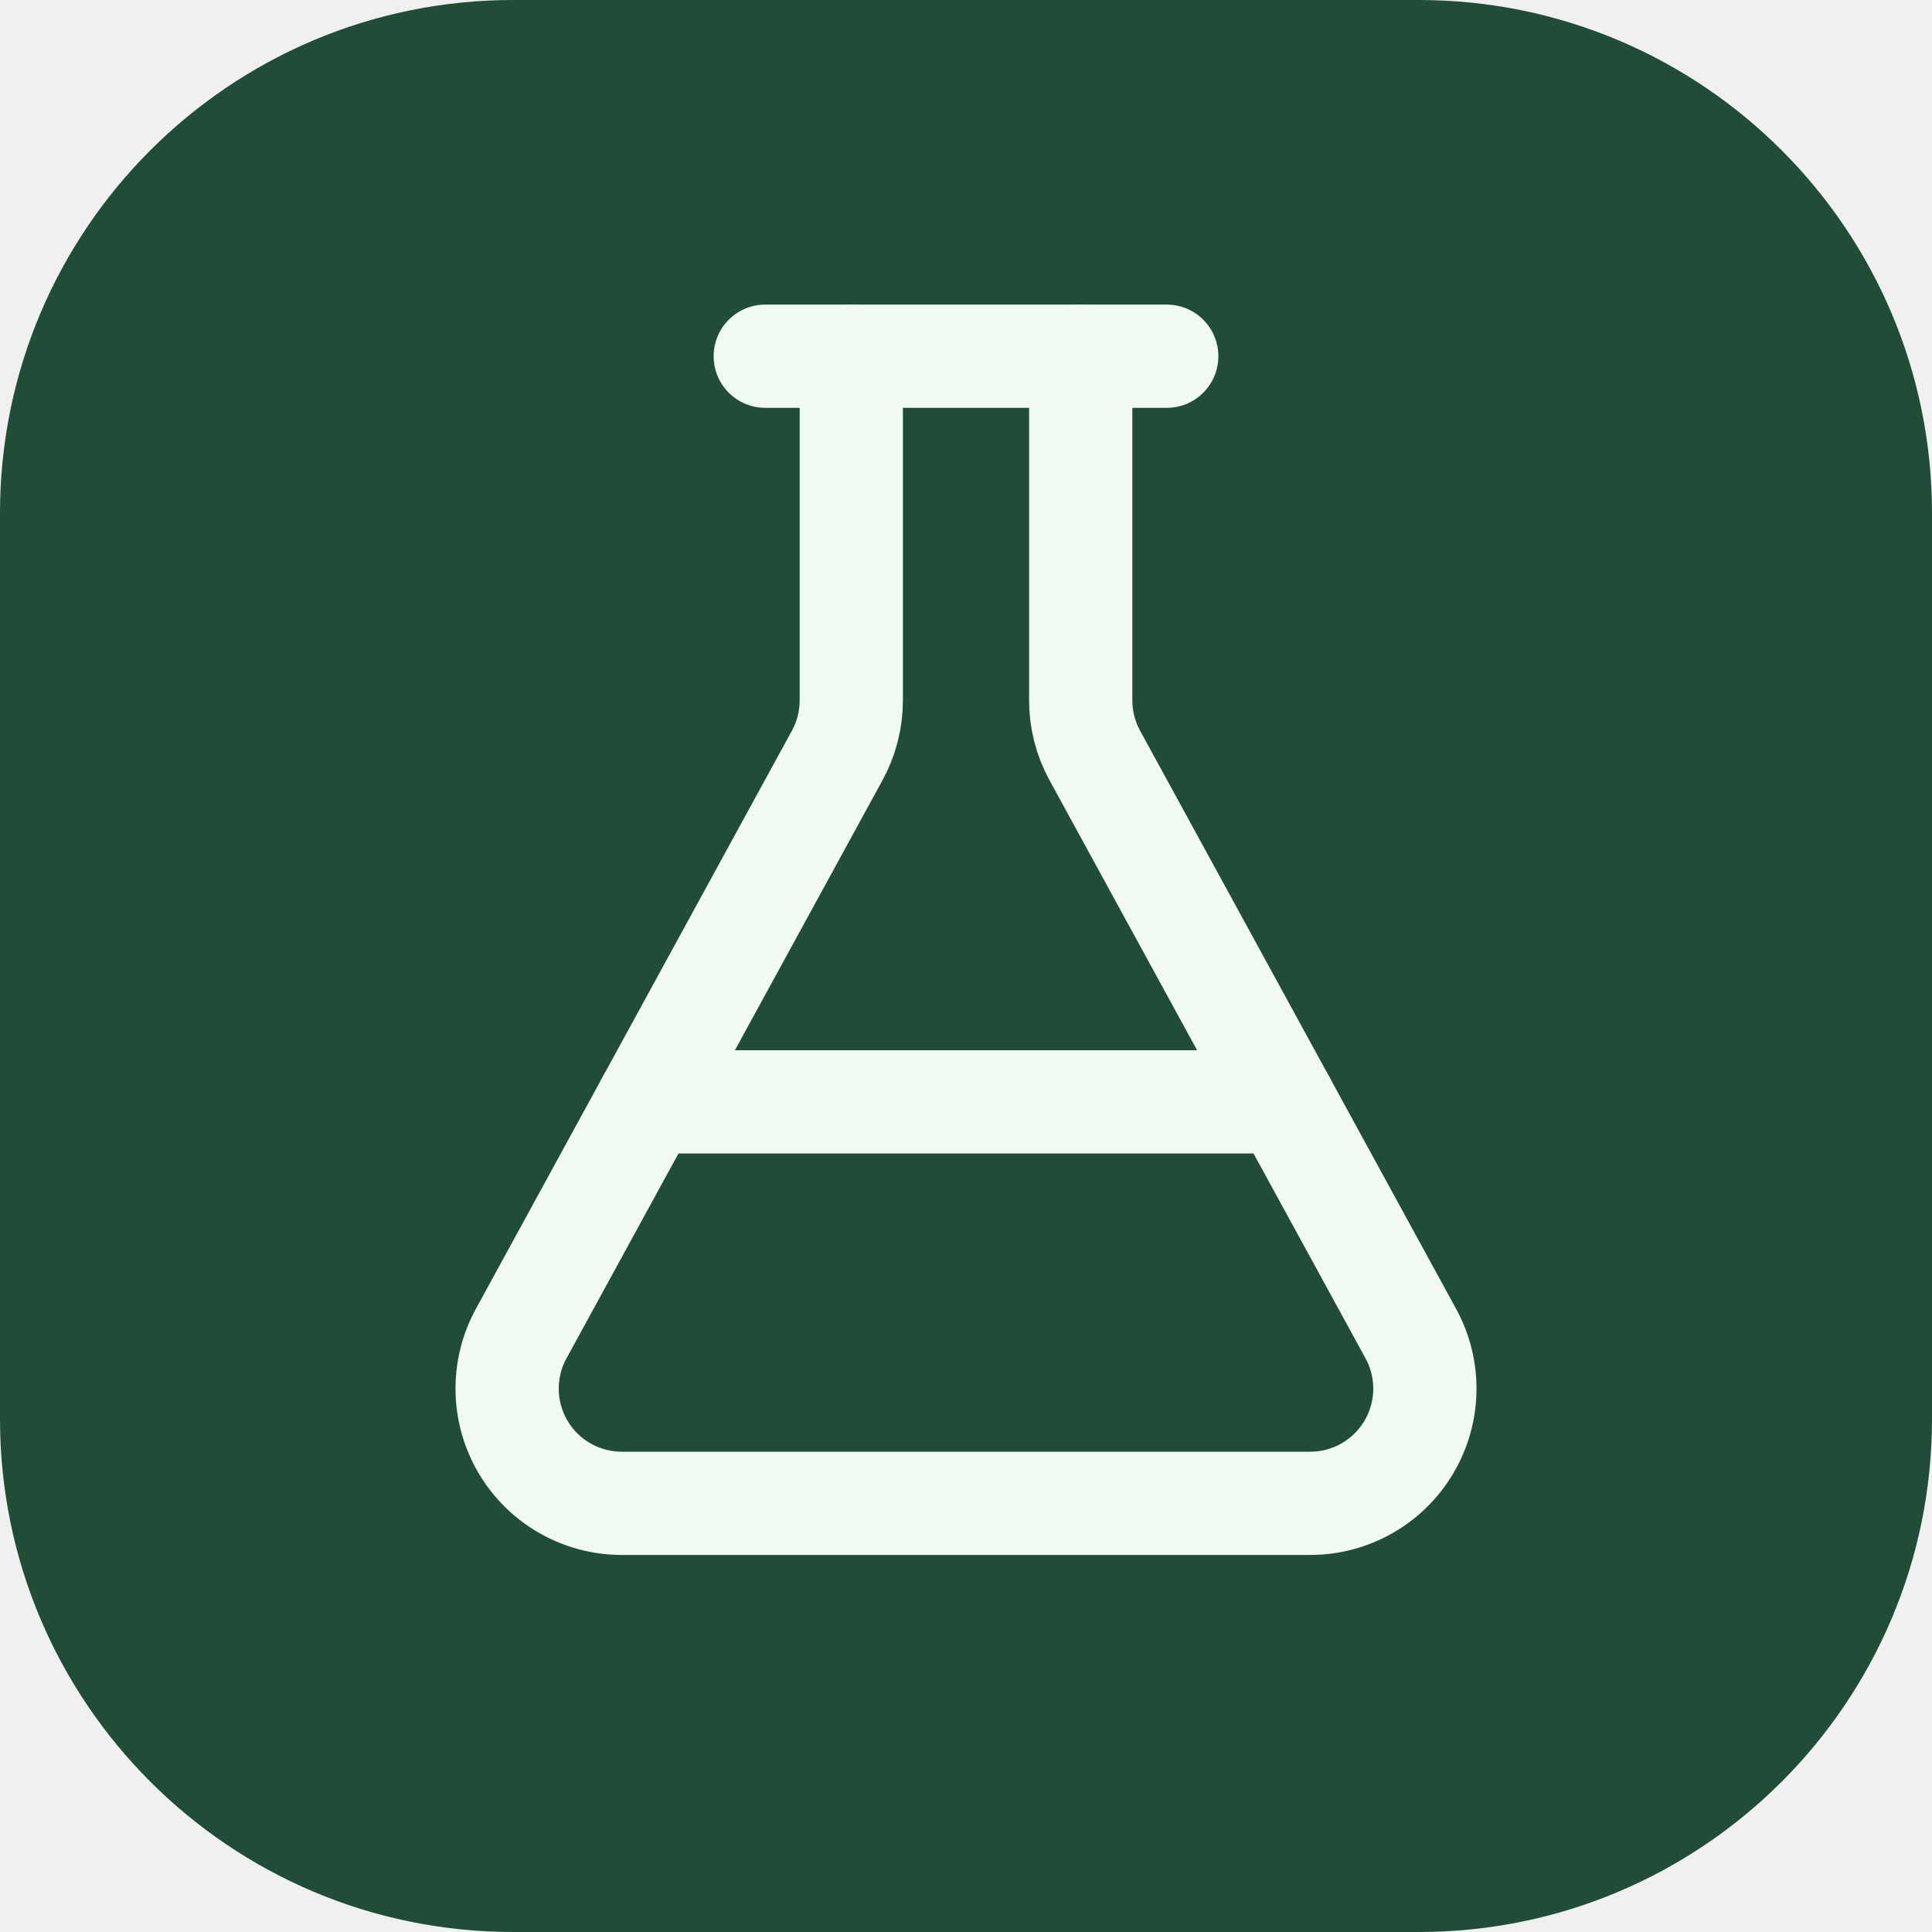
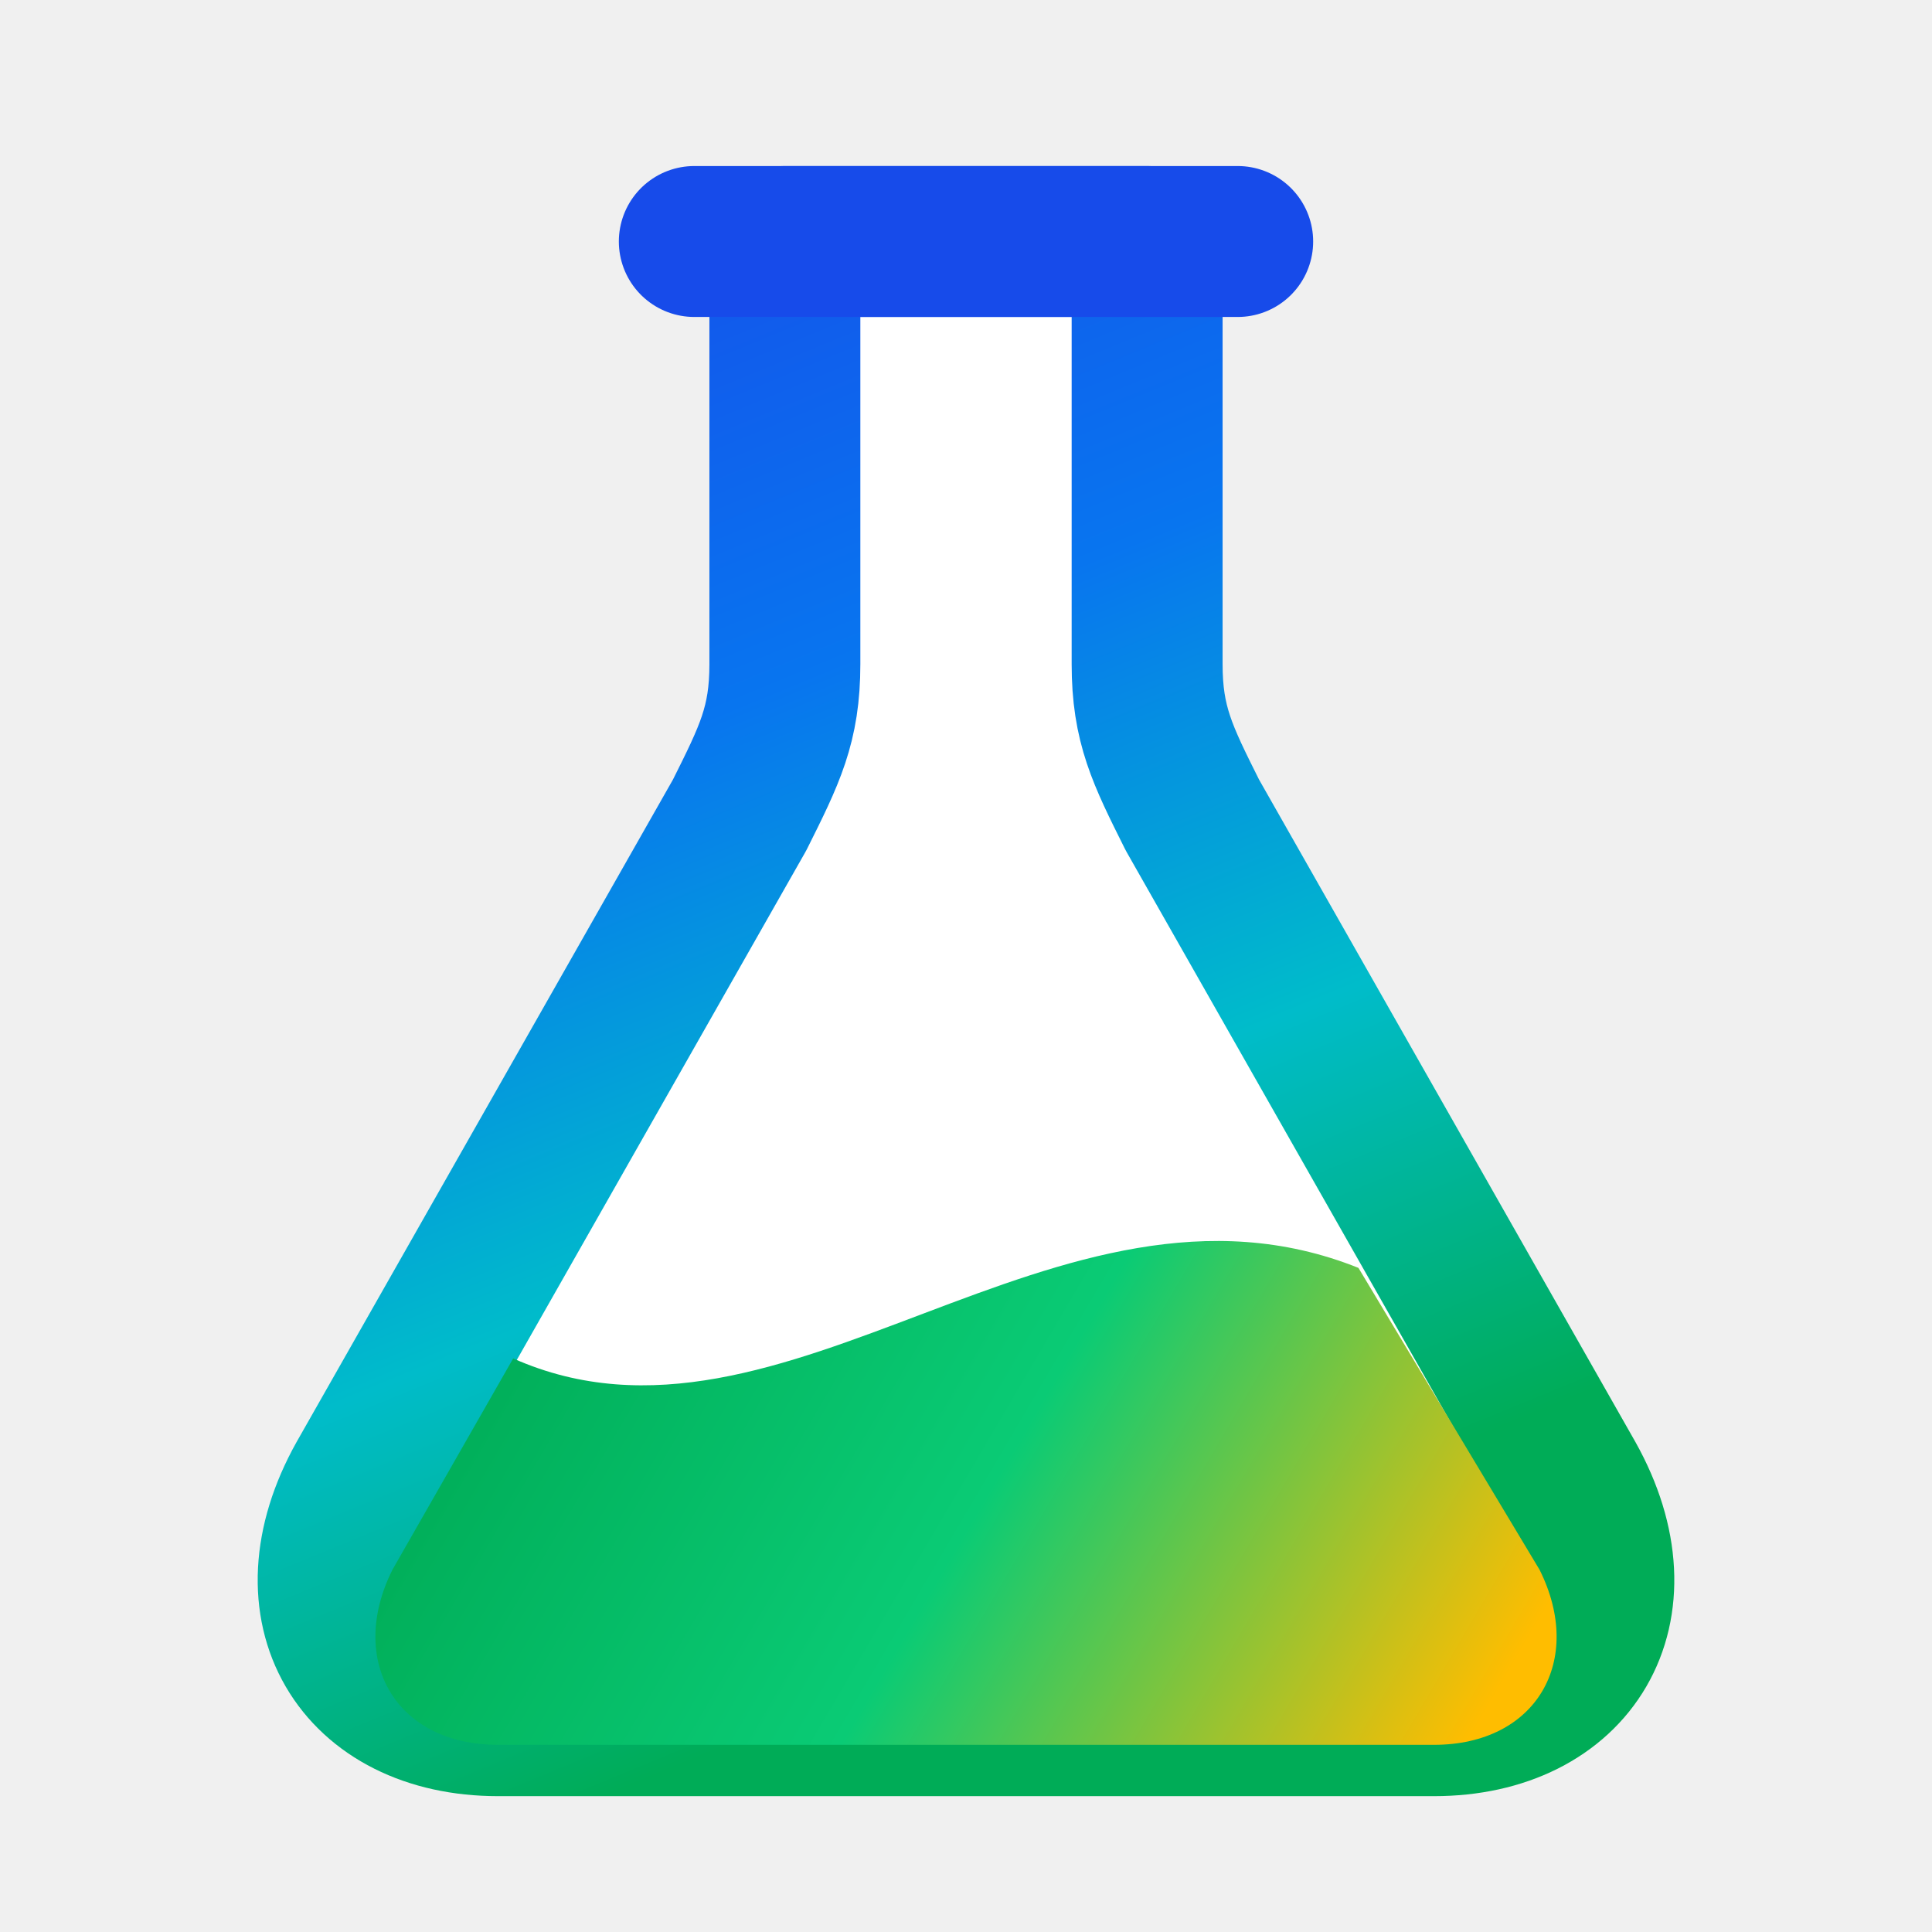
<svg xmlns="http://www.w3.org/2000/svg" viewBox="0 0 64 64">
-   <rect width="64" height="64" rx="17" fill="#214d38" />
-   <g transform="translate(9.2 8) scale(1.9)" fill="none" stroke="#f0f9f2" stroke-width="1.8" stroke-linecap="round" stroke-linejoin="round">
-     <path d="M14 2v6a2 2 0 0 0 .245.96l5.51 10.08A2 2 0 0 1 18 22H6a2 2 0 0 1-1.755-2.96l5.51-10.08A2 2 0 0 0 10 8V2" />
-     <path d="M6.453 15h11.094" />
-     <path d="M8.5 2h7" />
-   </g>
+   <defs>
+     <linearGradient id="glass" x1="0" y1="0" x2=".35" y2="1" gradientUnits="objectBoundingBox">
+       <stop stop-color="#174bea" />
+       <stop offset=".38" stop-color="#0875ef" />
+       <stop offset=".7" stop-color="#00bcca" />
+       <stop offset="1" stop-color="#00ac57" />
+     </linearGradient>
+     <linearGradient id="liquid" x1="0" y1=".45" x2="1" y2=".7" gradientUnits="objectBoundingBox">
+       <stop stop-color="#00ac57" />
+       <stop offset=".5" stop-color="#0acb75" />
+       <stop offset="1" stop-color="#ffbd00" />
+     </linearGradient>
+   </defs>
+   <path fill="#fff" stroke="url(#glass)" stroke-width="5" stroke-linejoin="round" d="M26 8h12v14c0 2 .5 3 1.5 5L52 49c2.4 4.3.1 8-4.5 8h-31c-4.6 0-6.9-3.7-4.5-8l12.5-22c1-2 1.5-3 1.5-5z" />
+   <path fill="url(#liquid)" d="M17 45c9 4 18-7 28-3l6 10c1.5 3-.1 5.8-3.5 5.8h-31c-3.4 0-5-2.8-3.5-5.8z" />
+   <path d="M23 8h18" fill="none" stroke="#174bea" stroke-width="5" stroke-linecap="round" />
</svg>
